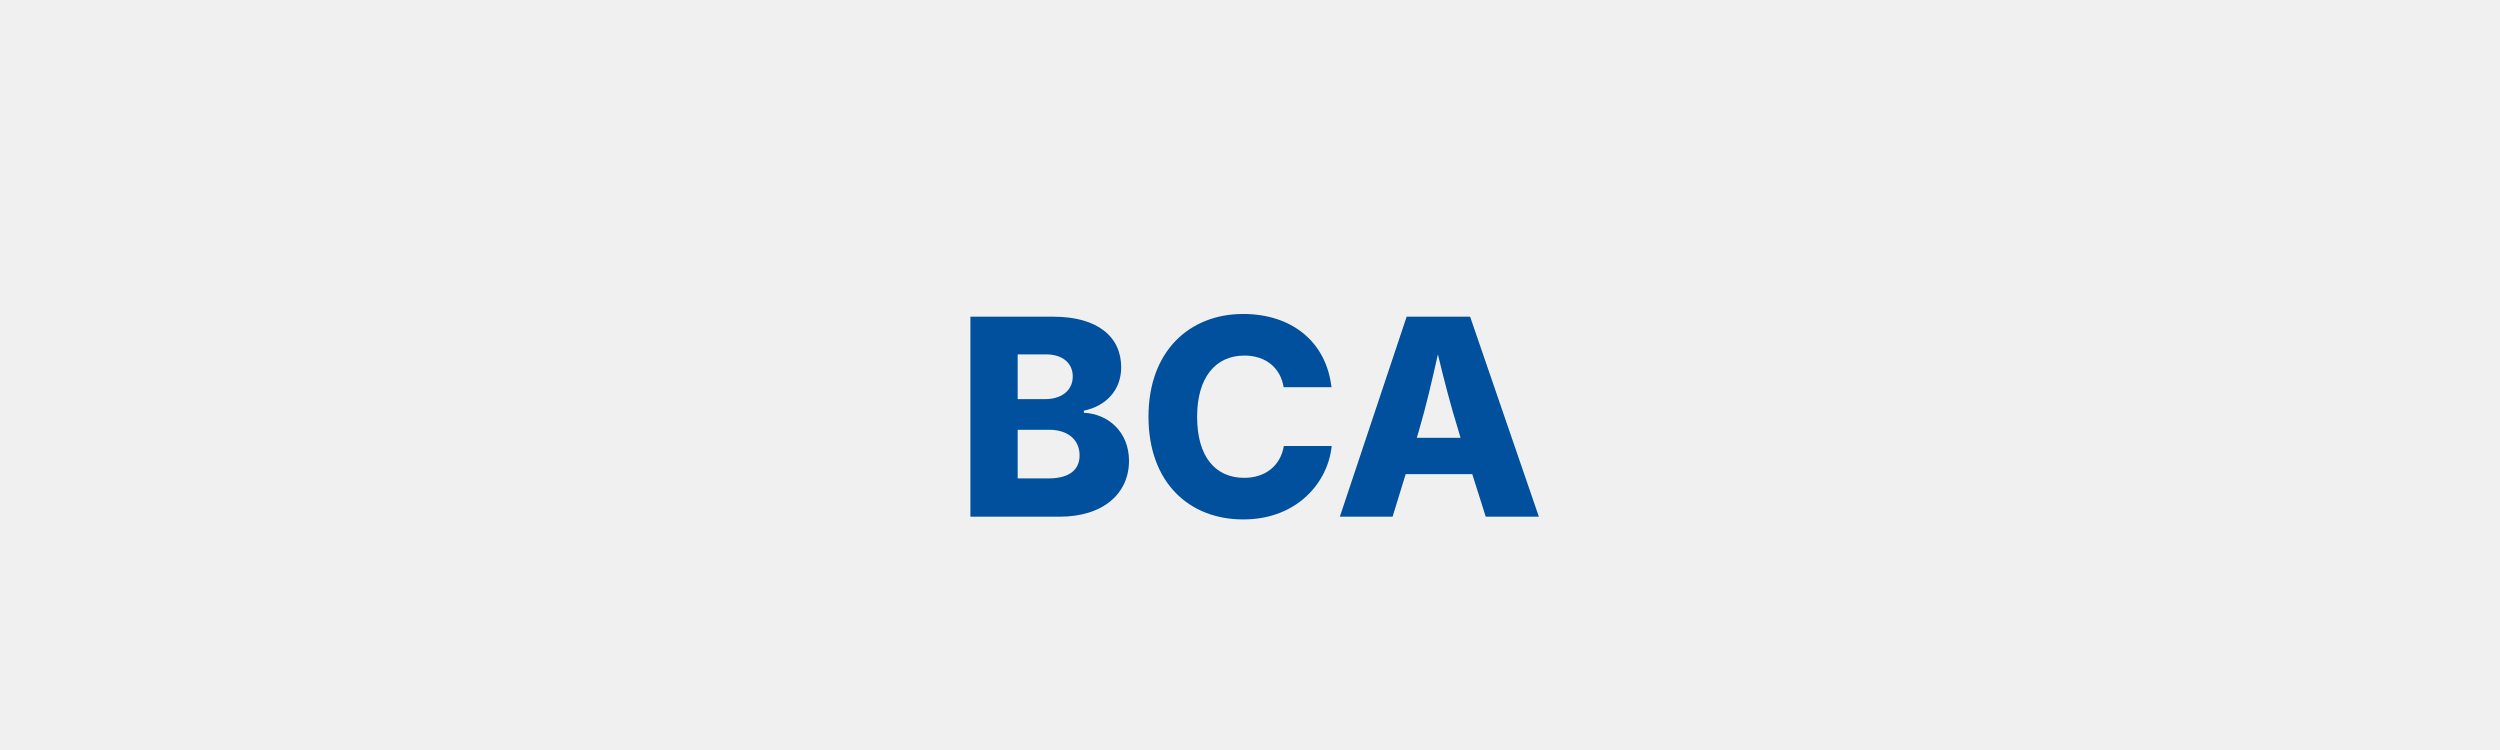
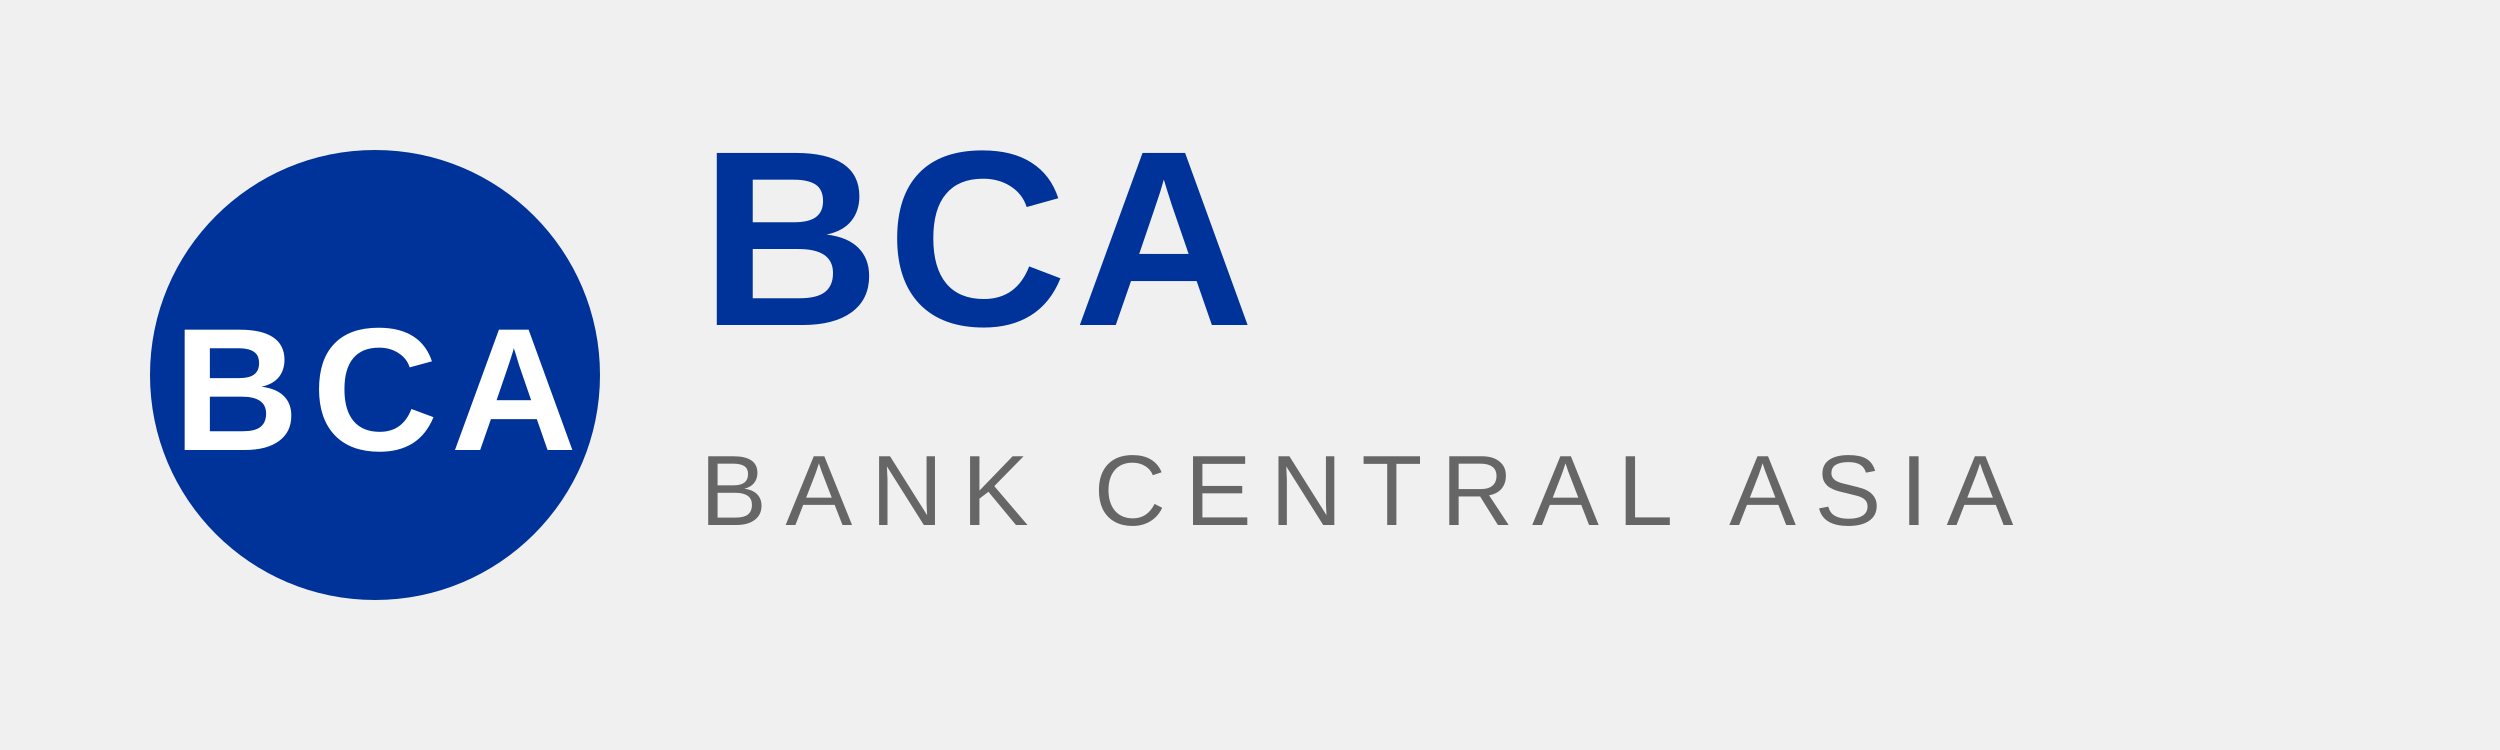
<svg xmlns="http://www.w3.org/2000/svg" viewBox="0 0 200 60" width="200" height="60">
-   <rect width="100%" height="100%" fill="none" />
-   <text x="50%" y="55%" dominant-baseline="middle" text-anchor="middle" font-family="system-ui, -apple-system, sans-serif" font-weight="800" font-size="22" fill="#00509d">BCA</text>
+   <circle cx="30" cy="30" r="18" fill="#003399" />
+   <text x="30" y="36" text-anchor="middle" font-family="'Arial Black', Arial, sans-serif" font-weight="900" font-size="14" fill="#ffffff" letter-spacing="1">BCA</text>
+   <text x="56" y="26" font-family="'Segoe UI', Arial, sans-serif" font-weight="700" font-size="20" fill="#003399" letter-spacing="0.5">BCA</text>
+   <text x="56" y="42" font-family="'Segoe UI', Arial, sans-serif" font-weight="400" font-size="8" fill="#666666" letter-spacing="1.5">BANK CENTRAL ASIA</text>
</svg>
